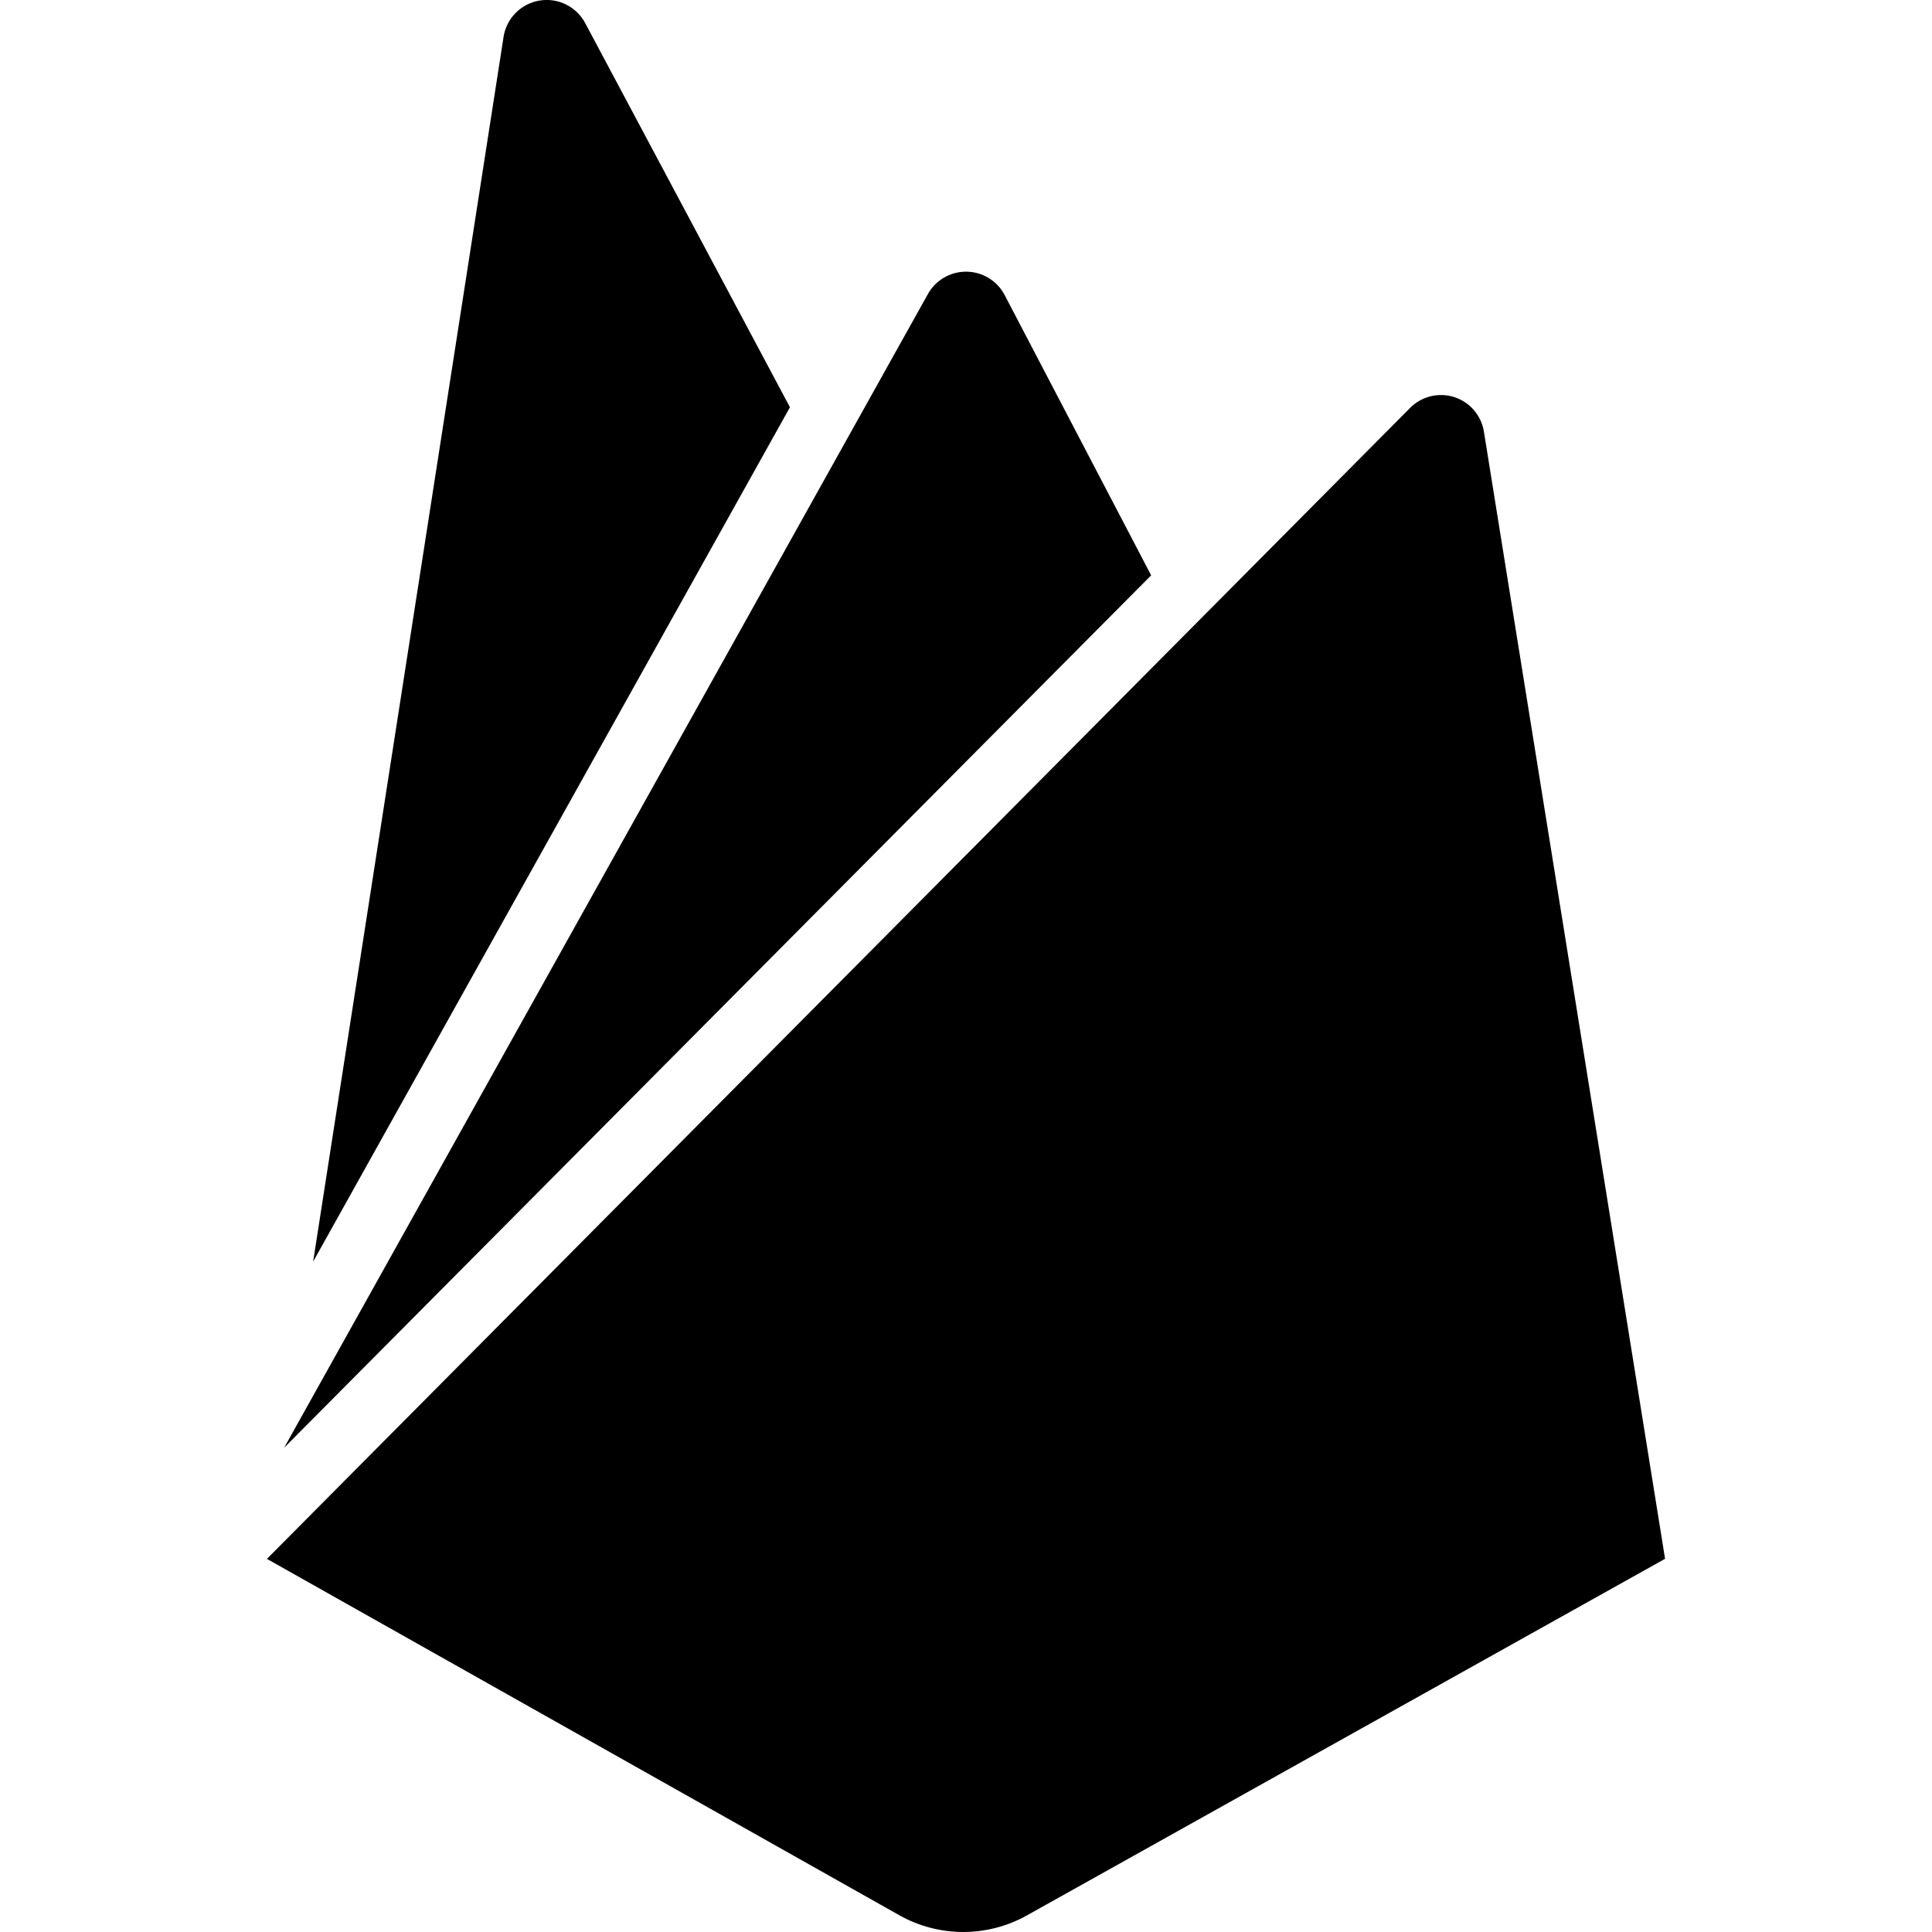
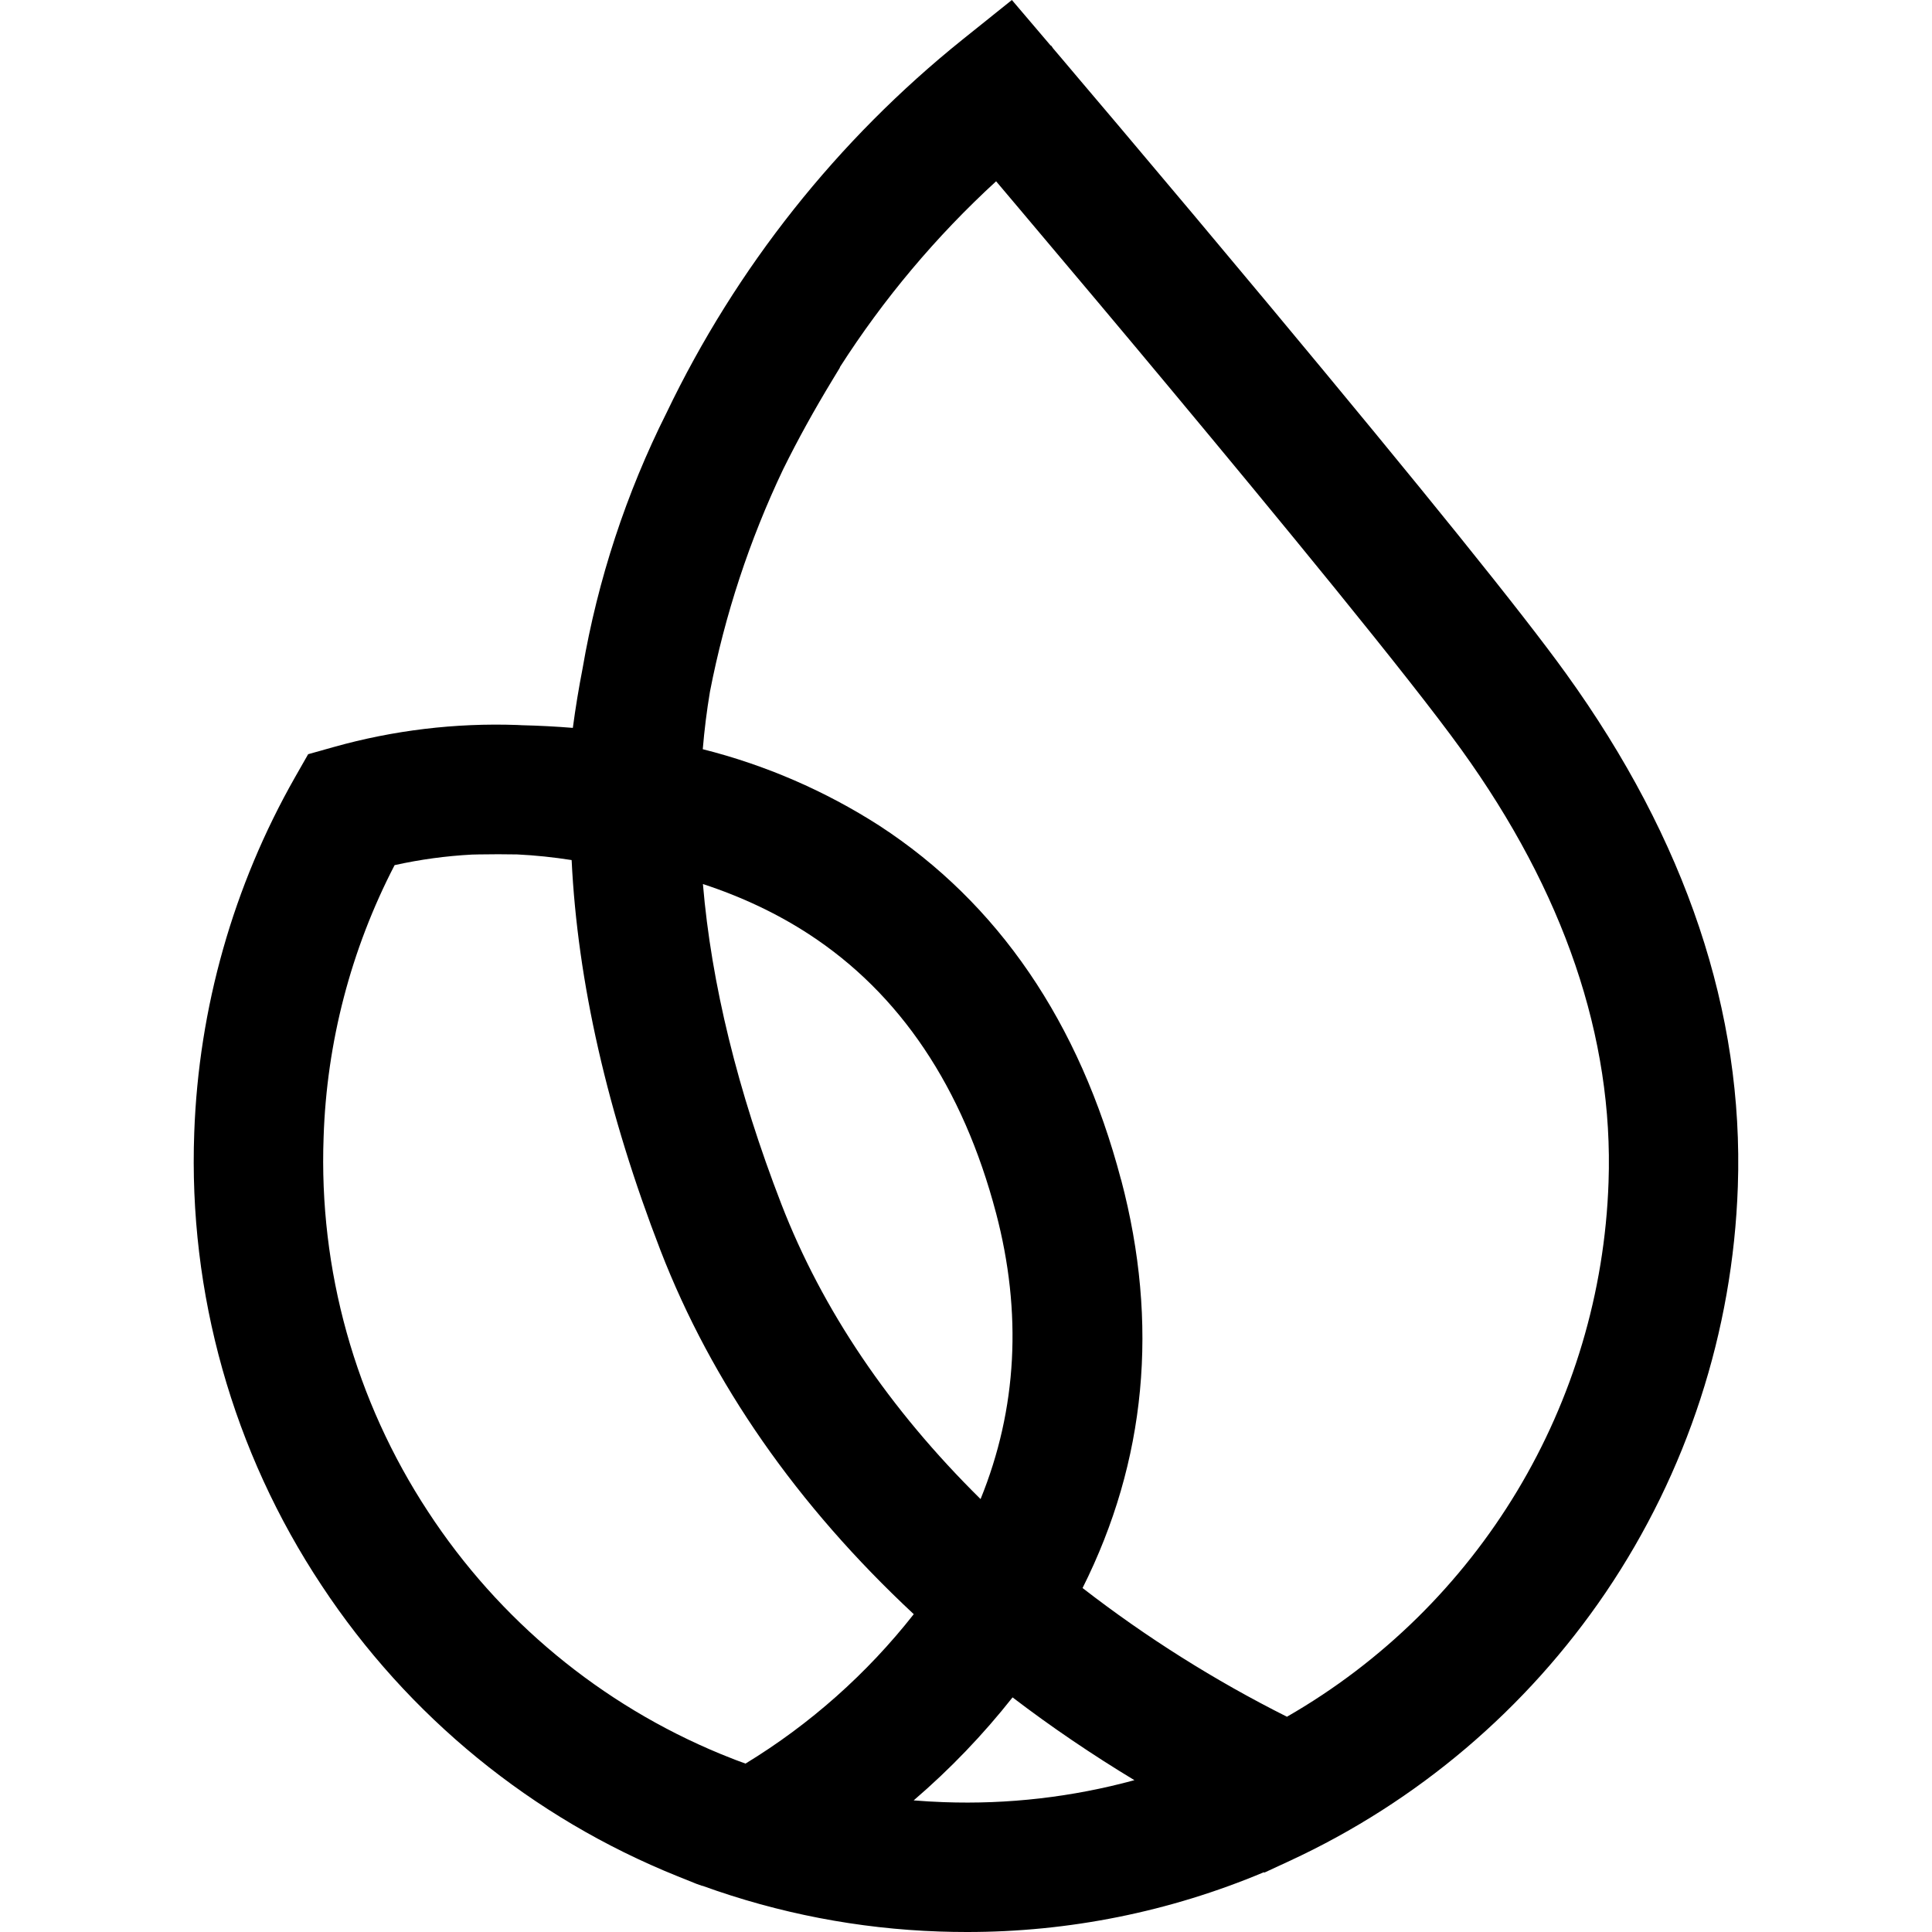
<svg xmlns="http://www.w3.org/2000/svg" viewBox="0 0 24 24">
-   <path d="M3.89 15.672 6.255.461A.542.542 0 0 1 7.27.288l2.543 4.771zm16.794 3.692-2.25-14a.54.54 0 0 0-.919-.295L3.316 19.365l7.856 4.427a1.621 1.621 0 0 0 1.588 0zM14.3 7.147l-1.82-3.482a.542.542 0 0 0-.96 0L3.53 17.984z" />
+   <path d="M19.455 8.369c-.538-.748-1.778-2.285-3.681-4.569a446.88 446.88 0 0 0-1.884-2.245 146 146 0 0 0-.488-.576l-.207-.245-.113-.133-.022-.032-.01-.005L12.57 0l-.609.488a13.343 13.343 0 0 0-3.681 4.64 11.378 11.378 0 0 0-1.043 3.176 12.34 12.34 0 0 0-.121.738 11.047 11.047 0 0 0-.632-.033l-.059-.003a7.46 7.46 0 0 0-2.28.274l-.317.089-.163.286a9.63 9.63 0 0 0-1.252 4.416 9.53 9.53 0 0 0 1.583 5.625 9.573 9.573 0 0 0 4.42 3.611l.236.095.071.025.003-.001a9.59 9.59 0 0 0 2.941.568q.171.006.342.006a9.496 9.496 0 0 0 3.69-.742l.008.004.313-.145a9.63 9.63 0 0 0 3.927-3.335 9.578 9.578 0 0 0 1.641-5.042c.075-2.161-.643-4.304-2.133-6.371m-7.083 6.695c.328 1.244.264 2.44-.191 3.558-1.135-1.12-1.967-2.352-2.475-3.665-.543-1.404-.87-2.74-.974-3.975.48.157.922.366 1.315.622 1.132.737 1.914 1.902 2.325 3.461zm.207 6.022c.482.368.99.712 1.513 1.028a7.904 7.904 0 0 1-2.369.273 8 8 0 0 1-.373-.022 9.185 9.185 0 0 0 1.228-1.279zm1.347-6.431c-.516-1.957-1.527-3.437-3.002-4.398a7.405 7.405 0 0 0-2.194-.95 8.732 8.732 0 0 1 .089-.713 11.556 11.556 0 0 1 .91-2.765l.004-.008c.177-.358.376-.719.61-1.105l.092-.152-.003-.001a11.672 11.672 0 0 1 1.942-2.311l.288.341c.672.796 1.304 1.548 1.878 2.237 1.291 1.549 2.966 3.583 3.612 4.48 1.277 1.771 1.893 3.579 1.83 5.375a7.973 7.973 0 0 1-3.995 6.641 15.502 15.502 0 0 1-2.539-1.599c.79-1.575.952-3.28.479-5.072zm-2.575 5.397a7.857 7.857 0 0 1-2.09 1.856 5.514 5.514 0 0 1-.243-.093l-.065-.026a7.974 7.974 0 0 1-3.635-3.01 7.938 7.938 0 0 1-1.298-4.653 7.892 7.892 0 0 1 .882-3.379c.316-.07.638-.114.96-.131l.084-.002c.162-.003.324-.003.478 0 .227.011.454.035.677.07.073 1.513.445 3.145 1.105 4.852.637 1.644 1.694 3.162 3.144 4.515z" />
</svg>
